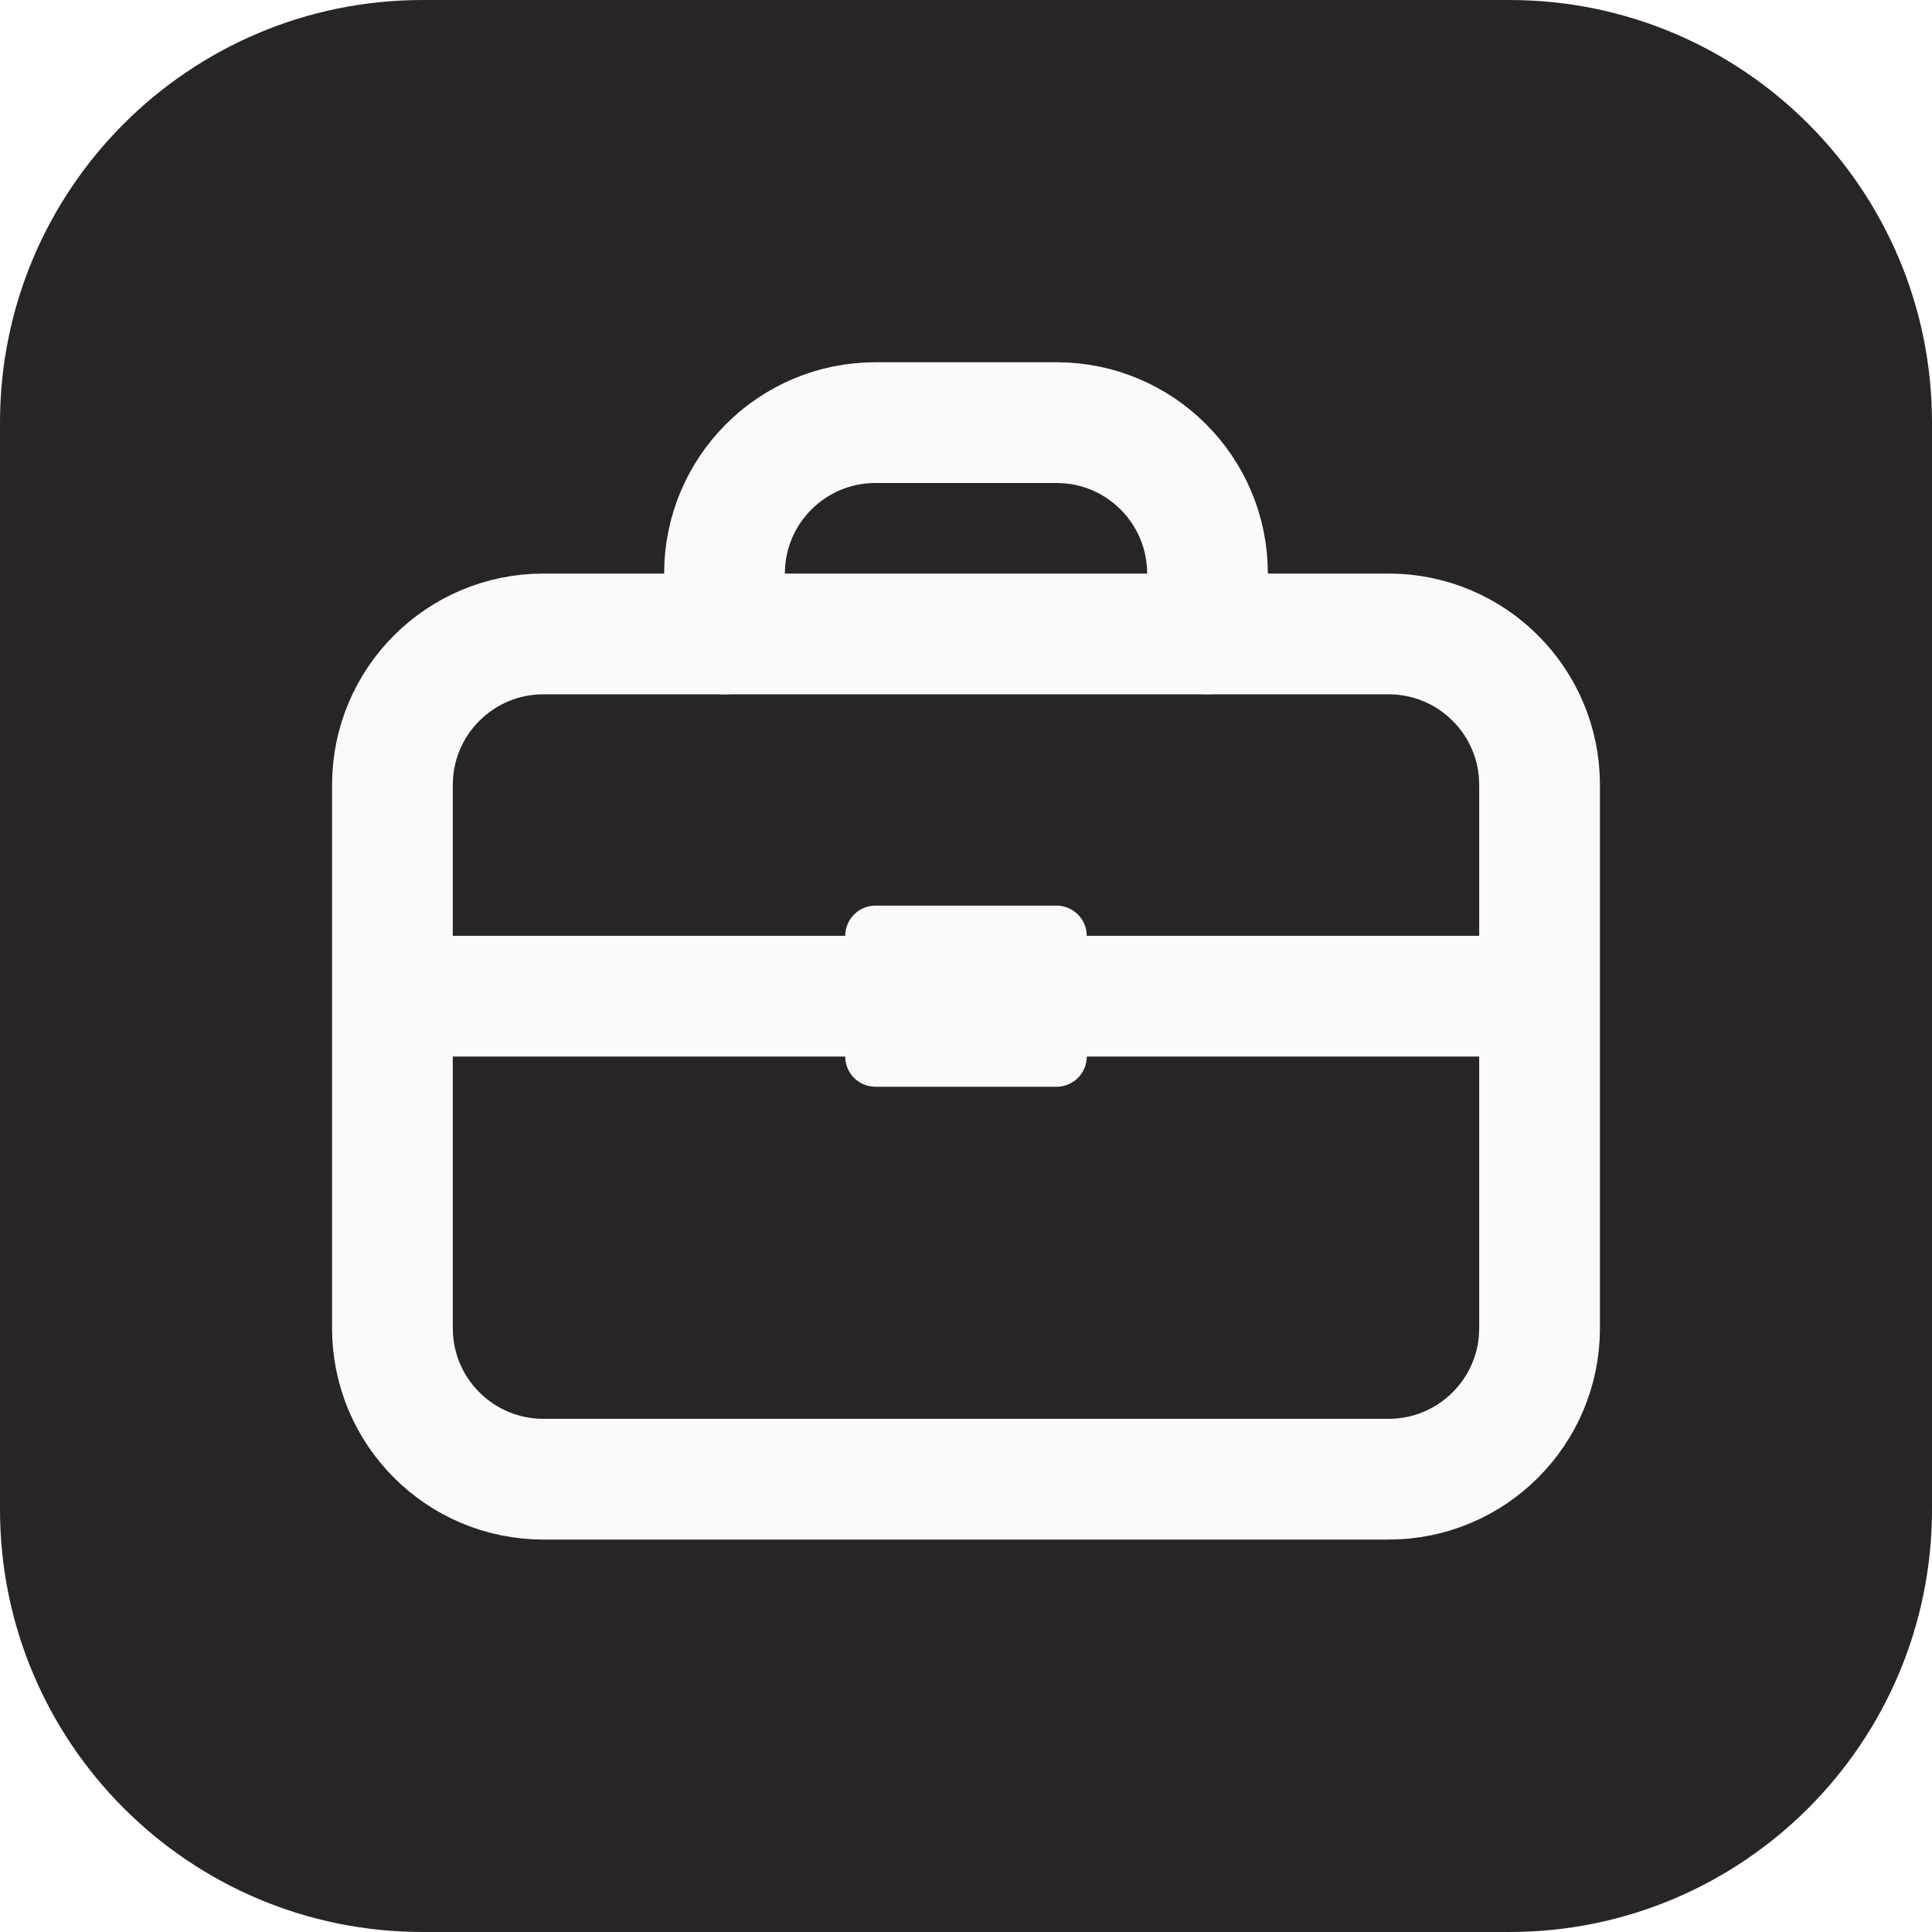
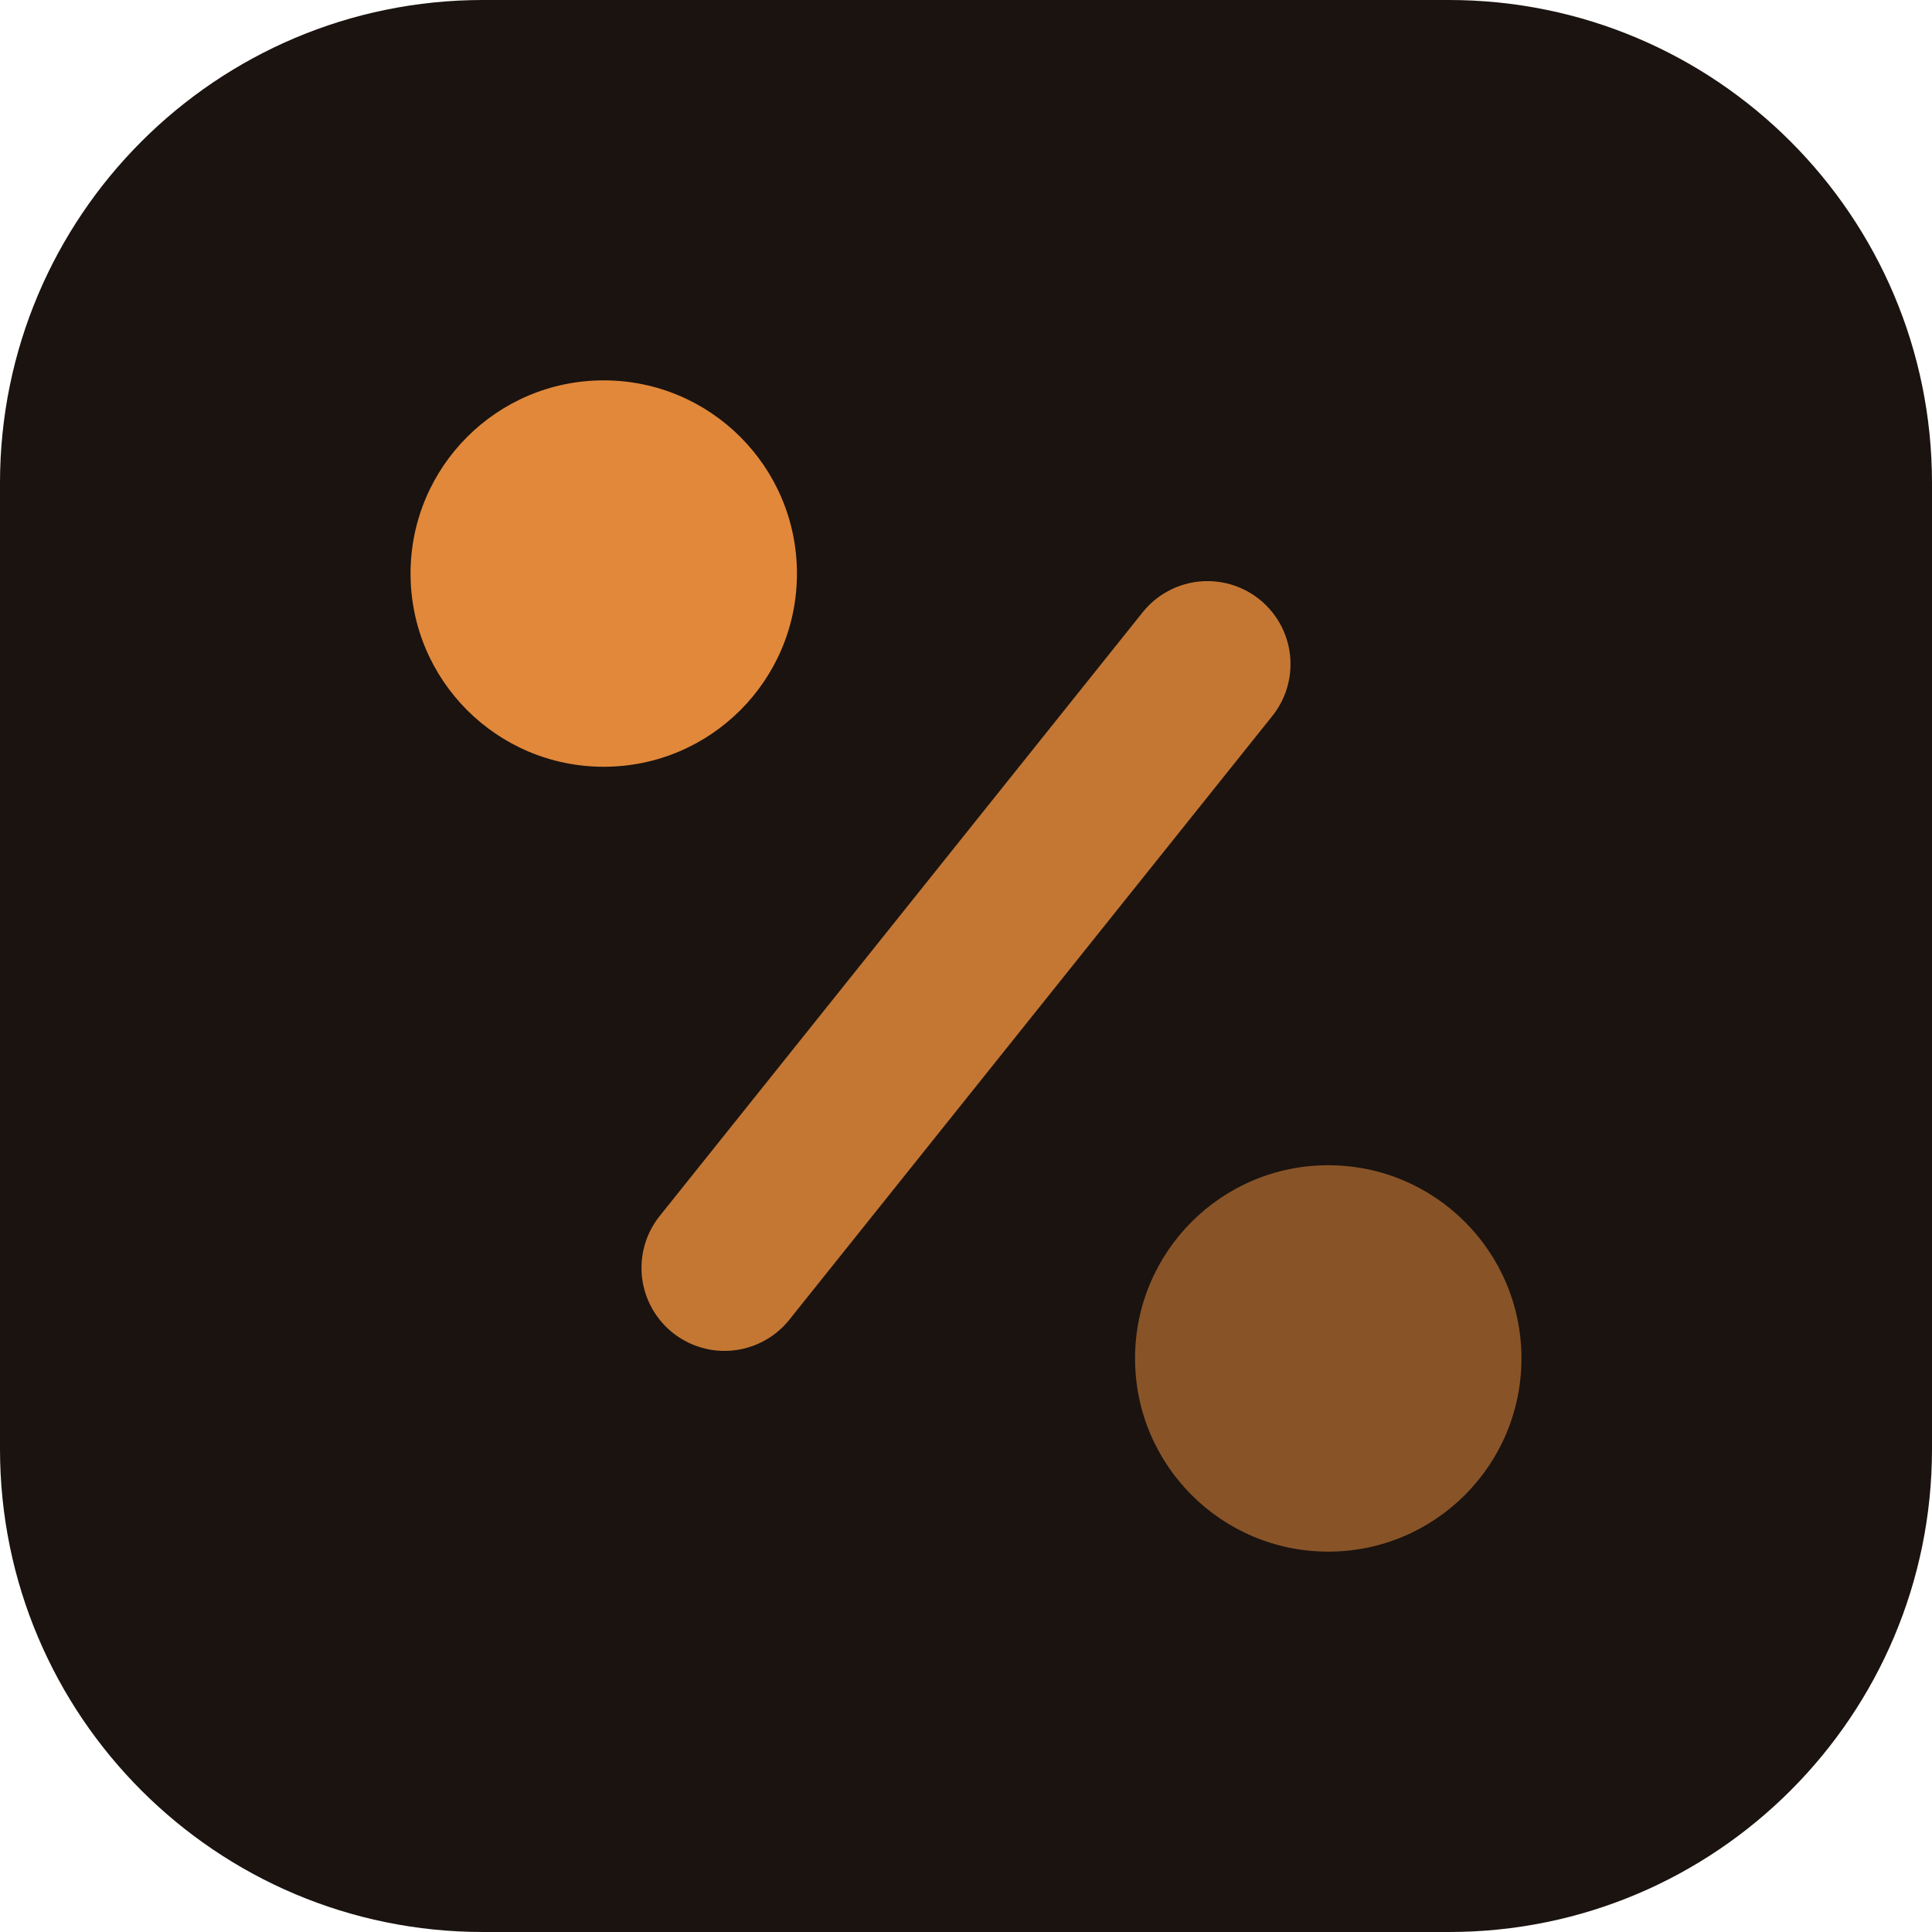
<svg xmlns="http://www.w3.org/2000/svg" viewBox="0 0 32 32" fill="none">
-   <rect width="32" height="32" rx="7" fill="#292524" />
-   <path d="M12 10.5V9.5C12 8.119 13.119 7 14.5 7H17.5C18.881 7 20 8.119 20 9.5V10.5" stroke="#FAFAF9" stroke-width="2" stroke-linecap="round" stroke-linejoin="round" />
-   <rect x="6.5" y="10.5" width="19" height="14" rx="2.5" stroke="#FAFAF9" stroke-width="2" />
-   <path d="M6.5 16.5H25.5" stroke="#FAFAF9" stroke-width="2" />
-   <rect x="14" y="15" width="4" height="3" rx="0.5" fill="#FAFAF9" />
+   <rect width="32" height="32" rx="8" fill="#1A1310" />
+   <circle cx="10" cy="9.5" r="3.2" fill="#E2883A" />
+   <line x1="12" y1="21" x2="20" y2="11" stroke="#E2883A" stroke-width="2.75" stroke-linecap="round" opacity="0.85" />
+   <circle cx="22" cy="22.5" r="3.2" fill="#E2883A" opacity="0.55" />
</svg>
